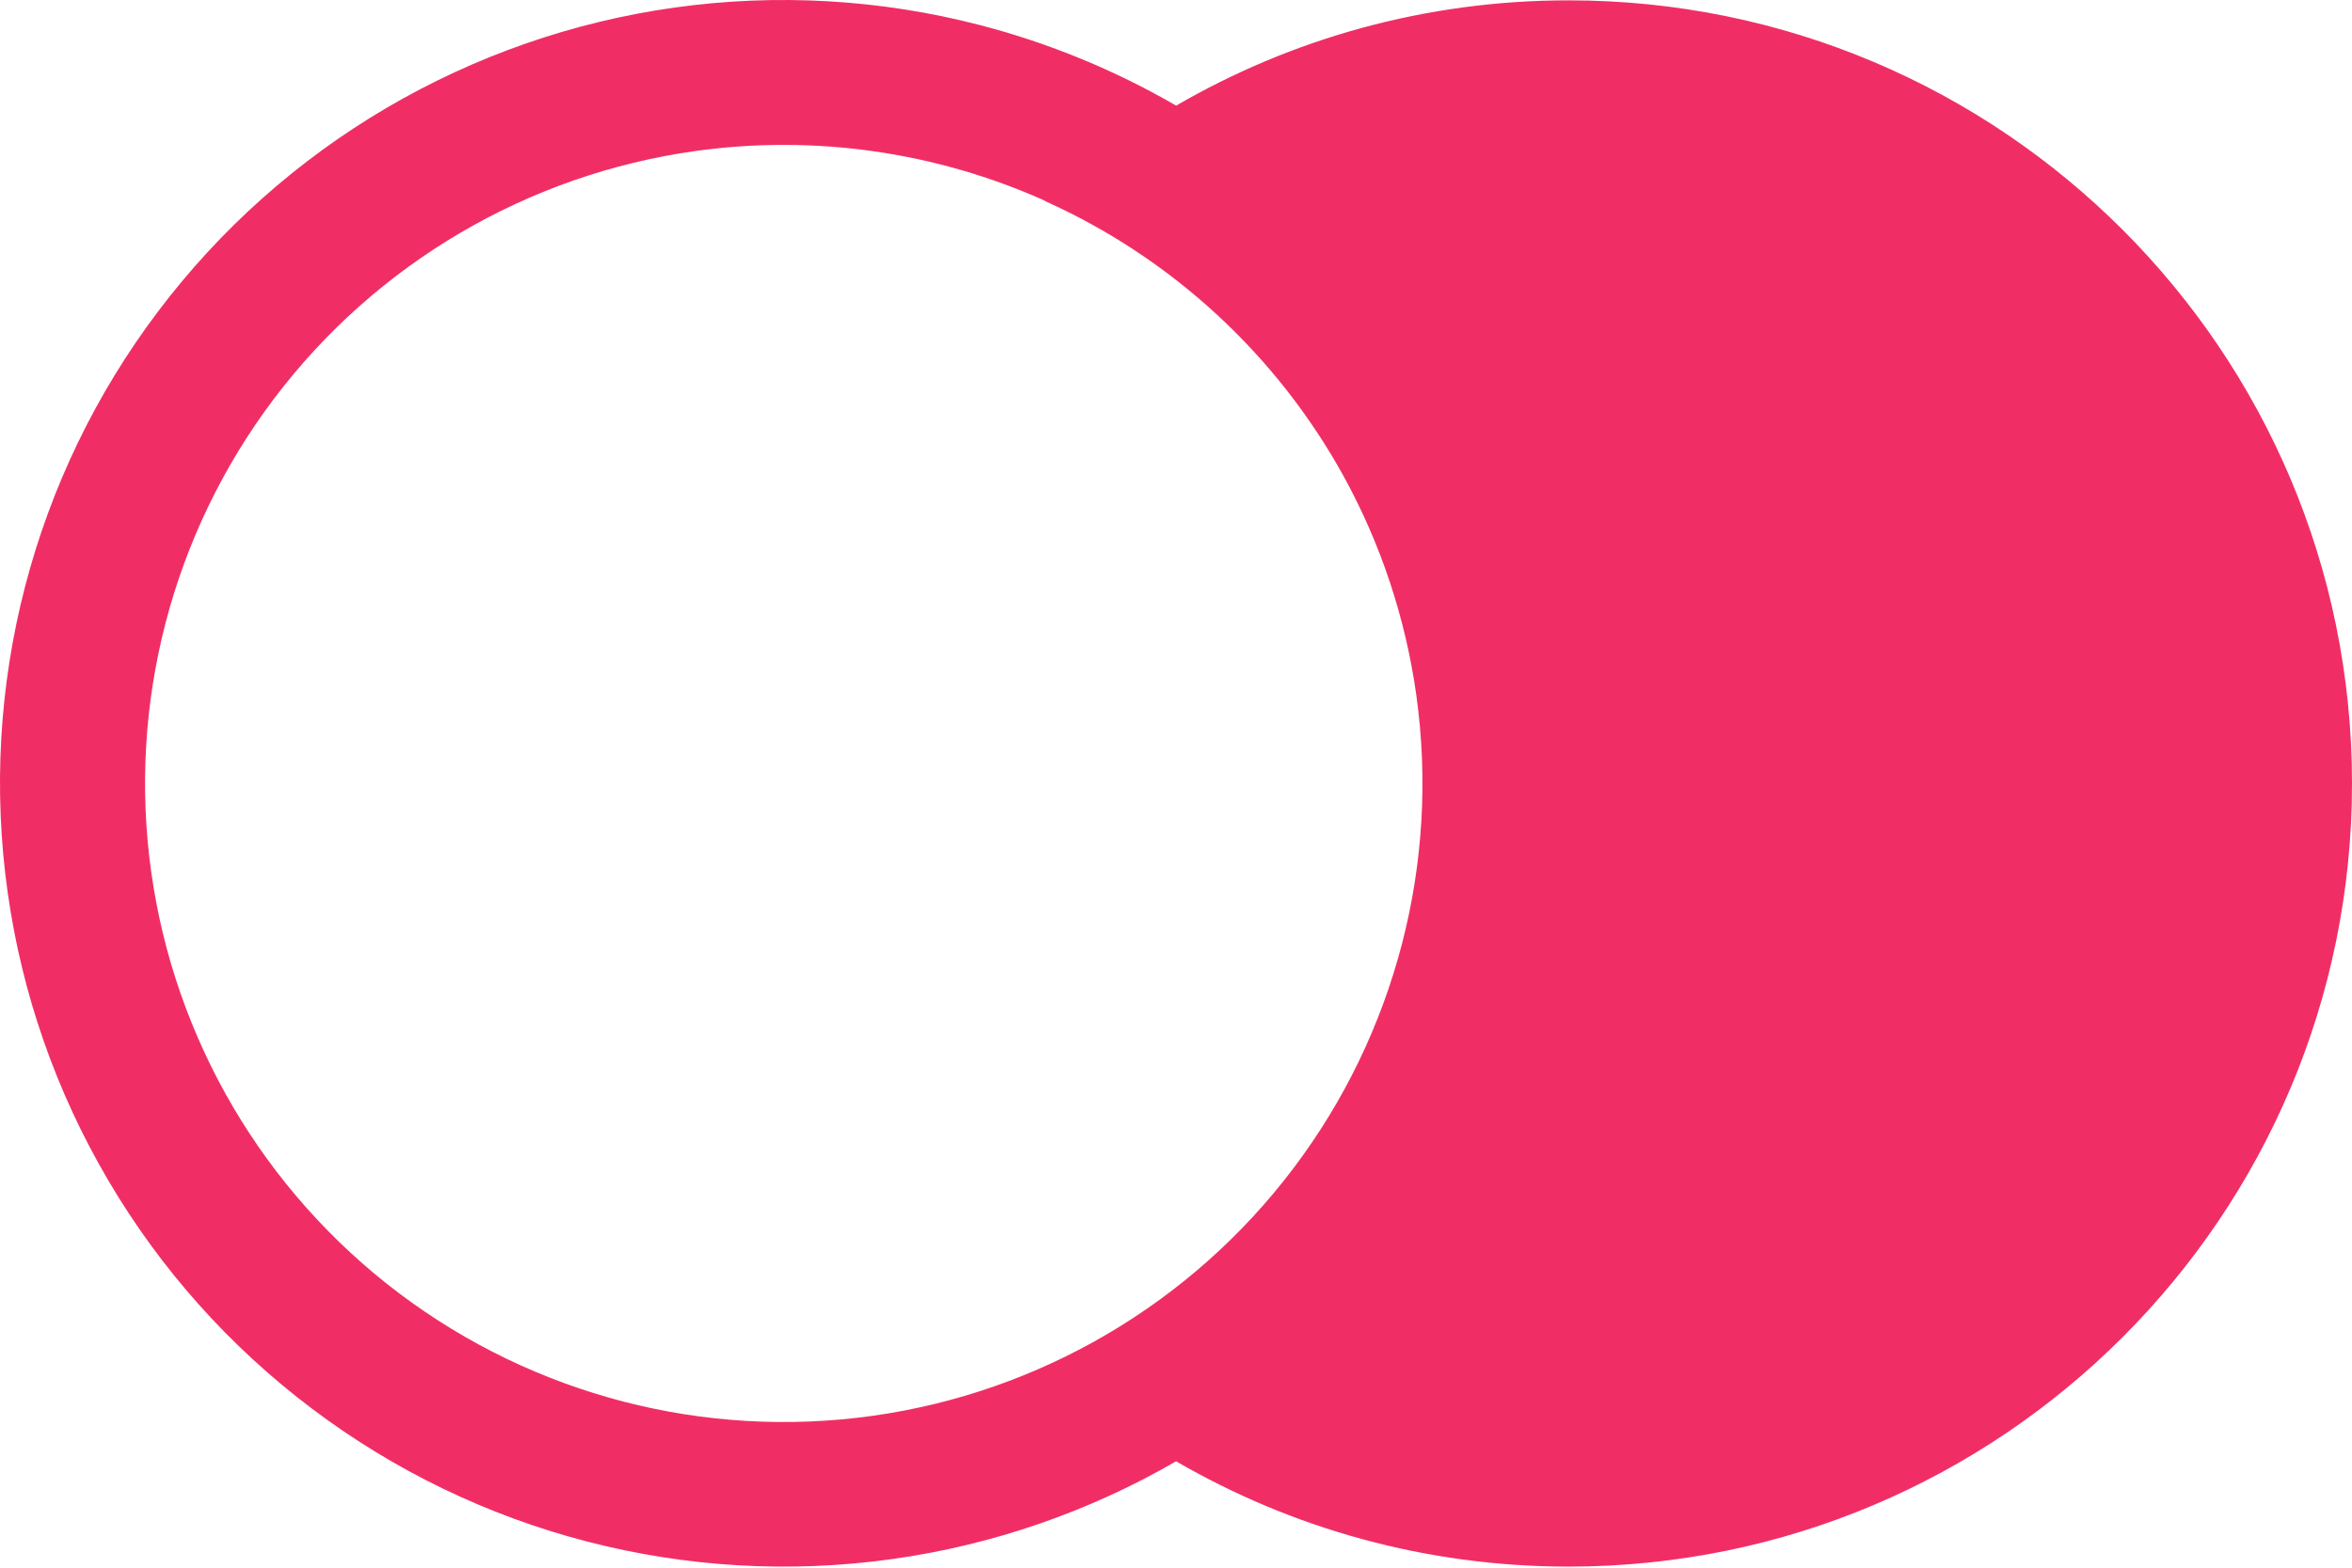
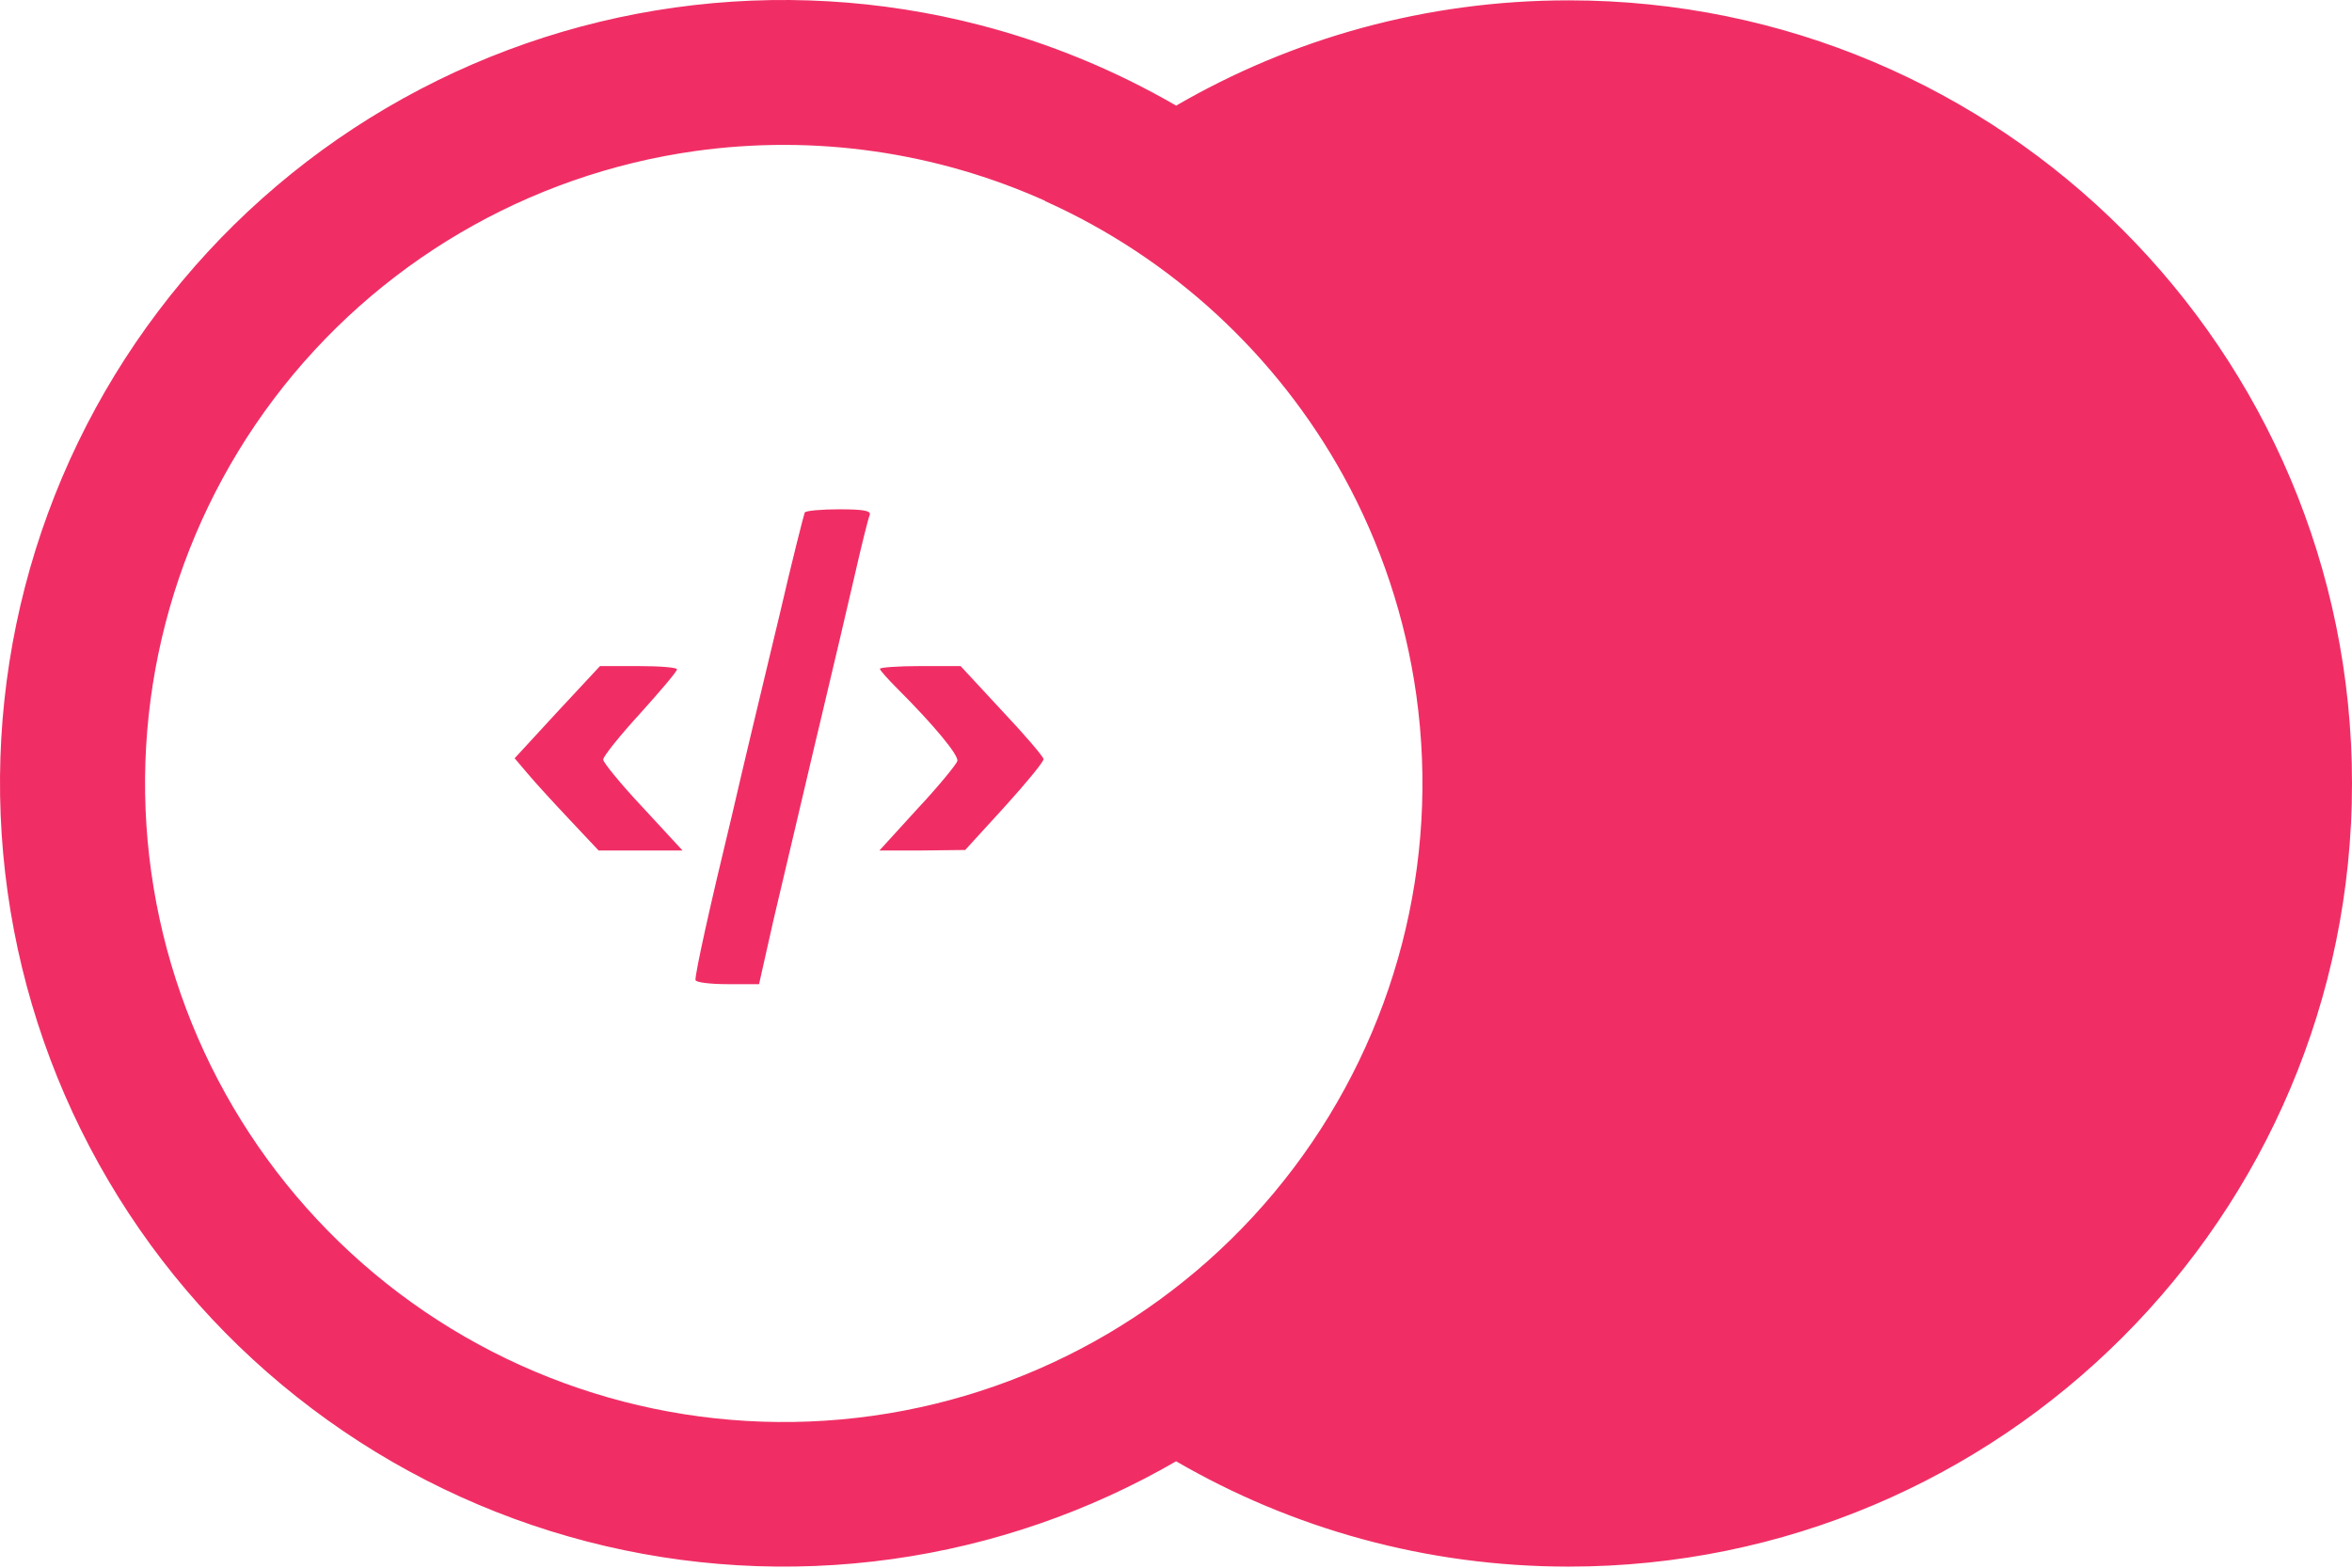
<svg xmlns="http://www.w3.org/2000/svg" width="48" height="32" viewBox="0 0 48 32" fill="none">
-   <path fill-rule="evenodd" clip-rule="evenodd" d="M32.014 31.978C29.094 31.978 26.358 31.195 24.002 29.828C22.235 30.851 20.27 31.536 18.209 31.824C14.01 32.411 9.75 31.307 6.366 28.753C4.688 27.489 3.276 25.907 2.211 24.097C1.145 22.287 0.446 20.285 0.155 18.205C-0.137 16.125 -0.016 14.008 0.511 11.975C1.038 9.942 1.96 8.033 3.226 6.357C4.491 4.68 6.074 3.269 7.884 2.205C9.695 1.141 11.697 0.443 13.777 0.153C15.857 -0.137 17.974 -0.014 20.007 0.514C21.41 0.879 22.754 1.432 24.003 2.156C26.358 0.789 29.095 0.007 32.014 0.007C40.843 0.007 48 7.164 48 15.992C48 24.821 40.843 31.978 32.014 31.978ZM21.326 4.104L21.331 4.1C19.111 3.104 16.638 2.741 14.189 3.083C10.766 3.562 7.672 5.382 5.59 8.141C3.508 10.9 2.607 14.374 3.086 17.798C3.564 21.221 5.384 24.315 8.143 26.397C10.903 28.479 14.376 29.38 17.8 28.901C21.224 28.423 24.317 26.603 26.399 23.844C28.482 21.084 29.383 17.611 28.904 14.187C28.683 12.608 28.177 11.098 27.424 9.726C26.062 7.252 23.919 5.267 21.326 4.104Z" fill="#F02E65" />
+   <path d="M15.896 12.608C16.159 11.469 16.404 10.509 16.423 10.462C16.441 10.425 16.762 10.396 17.129 10.396C17.618 10.396 17.778 10.425 17.75 10.509C17.721 10.575 17.58 11.139 17.439 11.76C17.314 12.309 17.014 13.578 16.738 14.742C16.701 14.896 16.665 15.047 16.63 15.195C16.494 15.771 16.342 16.417 16.201 17.018C16.03 17.744 15.876 18.404 15.783 18.79L15.491 20.089H14.842C14.484 20.089 14.193 20.051 14.193 20.004C14.193 19.835 14.475 18.555 14.946 16.607C15.162 15.667 15.525 14.153 15.795 13.028C15.831 12.88 15.864 12.74 15.896 12.608Z" fill="#F02E65" />
+   <path d="M10.503 15.478L11.369 14.537L12.245 13.596H13.026C13.459 13.596 13.816 13.624 13.816 13.662C13.816 13.709 13.477 14.104 13.063 14.565C12.649 15.017 12.31 15.44 12.31 15.506C12.31 15.562 12.677 16.014 13.12 16.484L13.929 17.36H12.216L11.614 16.72C11.285 16.372 10.899 15.948 10.758 15.779L10.503 15.478Z" fill="#F02E65" />
+   <path d="M18.314 14.057C18.117 13.859 17.957 13.681 17.957 13.652C17.957 13.624 18.323 13.596 18.785 13.596H19.604L20.45 14.509C20.921 15.007 21.297 15.45 21.297 15.496C21.297 15.553 20.94 15.986 20.497 16.475L19.698 17.35L18.823 17.36H17.948L18.729 16.503C19.161 16.042 19.519 15.6 19.538 15.534C19.566 15.412 19.049 14.791 18.314 14.057Z" fill="#F02E65" />
+   <path fill-rule="evenodd" clip-rule="evenodd" d="M24.002 29.828C26.358 31.195 29.094 31.978 32.014 31.978C40.843 31.978 48 24.821 48 15.992C48 7.164 40.843 0.007 32.014 0.007C29.095 0.007 26.358 0.789 24.003 2.156C22.754 1.432 21.41 0.879 20.007 0.514C17.974 -0.014 15.857 -0.137 13.777 0.153C11.697 0.443 9.695 1.141 7.884 2.205C6.074 3.269 4.491 4.68 3.226 6.357C1.96 8.033 1.038 9.942 0.511 11.975C-0.016 14.008 -0.137 16.125 0.155 18.205C0.446 20.285 1.145 22.287 2.211 24.097C3.276 25.907 4.688 27.489 6.366 28.753C9.75 31.307 14.01 32.411 18.209 31.824C20.27 31.536 22.235 30.851 24.002 29.828ZM21.331 4.1L21.326 4.104C23.919 5.267 26.062 7.252 27.424 9.726C28.177 11.098 28.683 12.608 28.904 14.187C29.383 17.611 28.482 21.084 26.399 23.844C24.317 26.603 21.224 28.423 17.8 28.901C14.376 29.38 10.903 28.479 8.143 26.397C5.384 24.315 3.564 21.221 3.086 17.798C2.607 14.374 3.508 10.9 5.59 8.141C7.672 5.382 10.766 3.562 14.189 3.083C16.638 2.741 19.111 3.104 21.331 4.1Z" fill="#F02E65" />
</svg>
